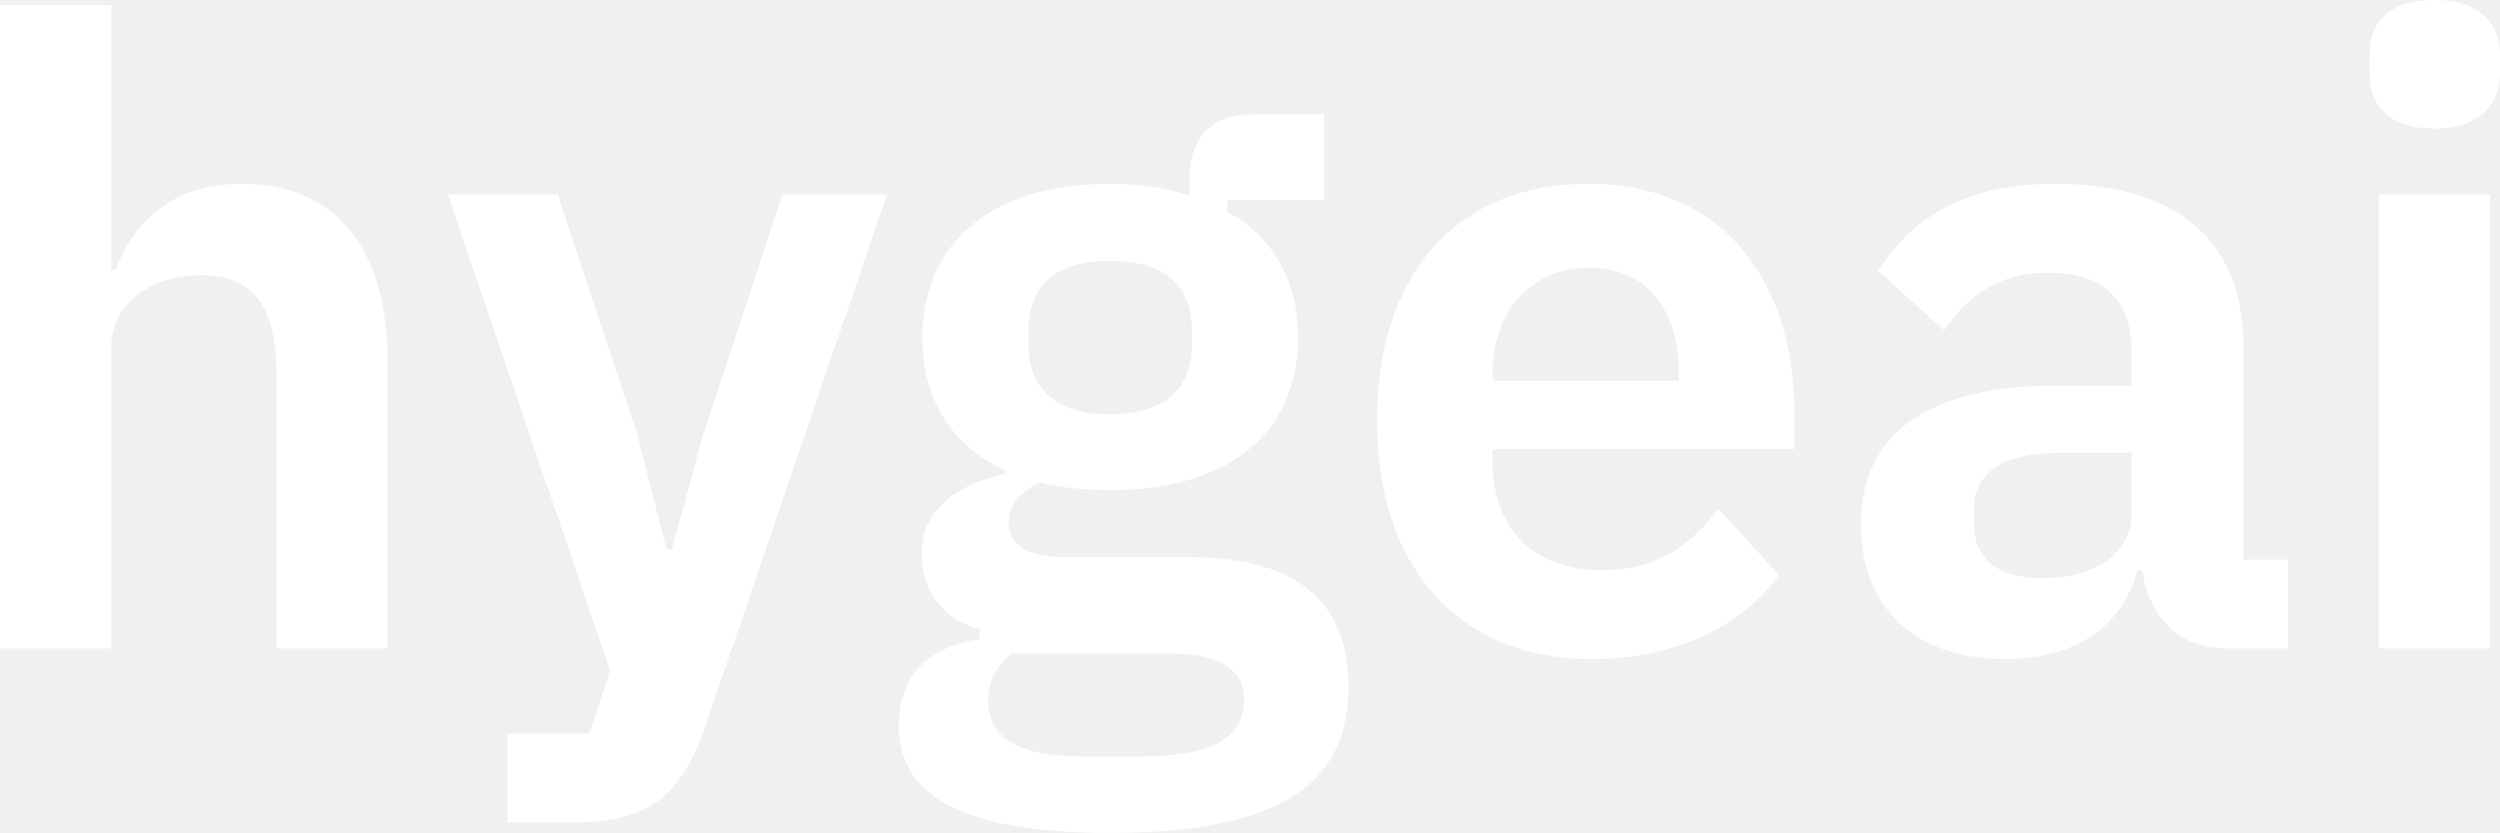
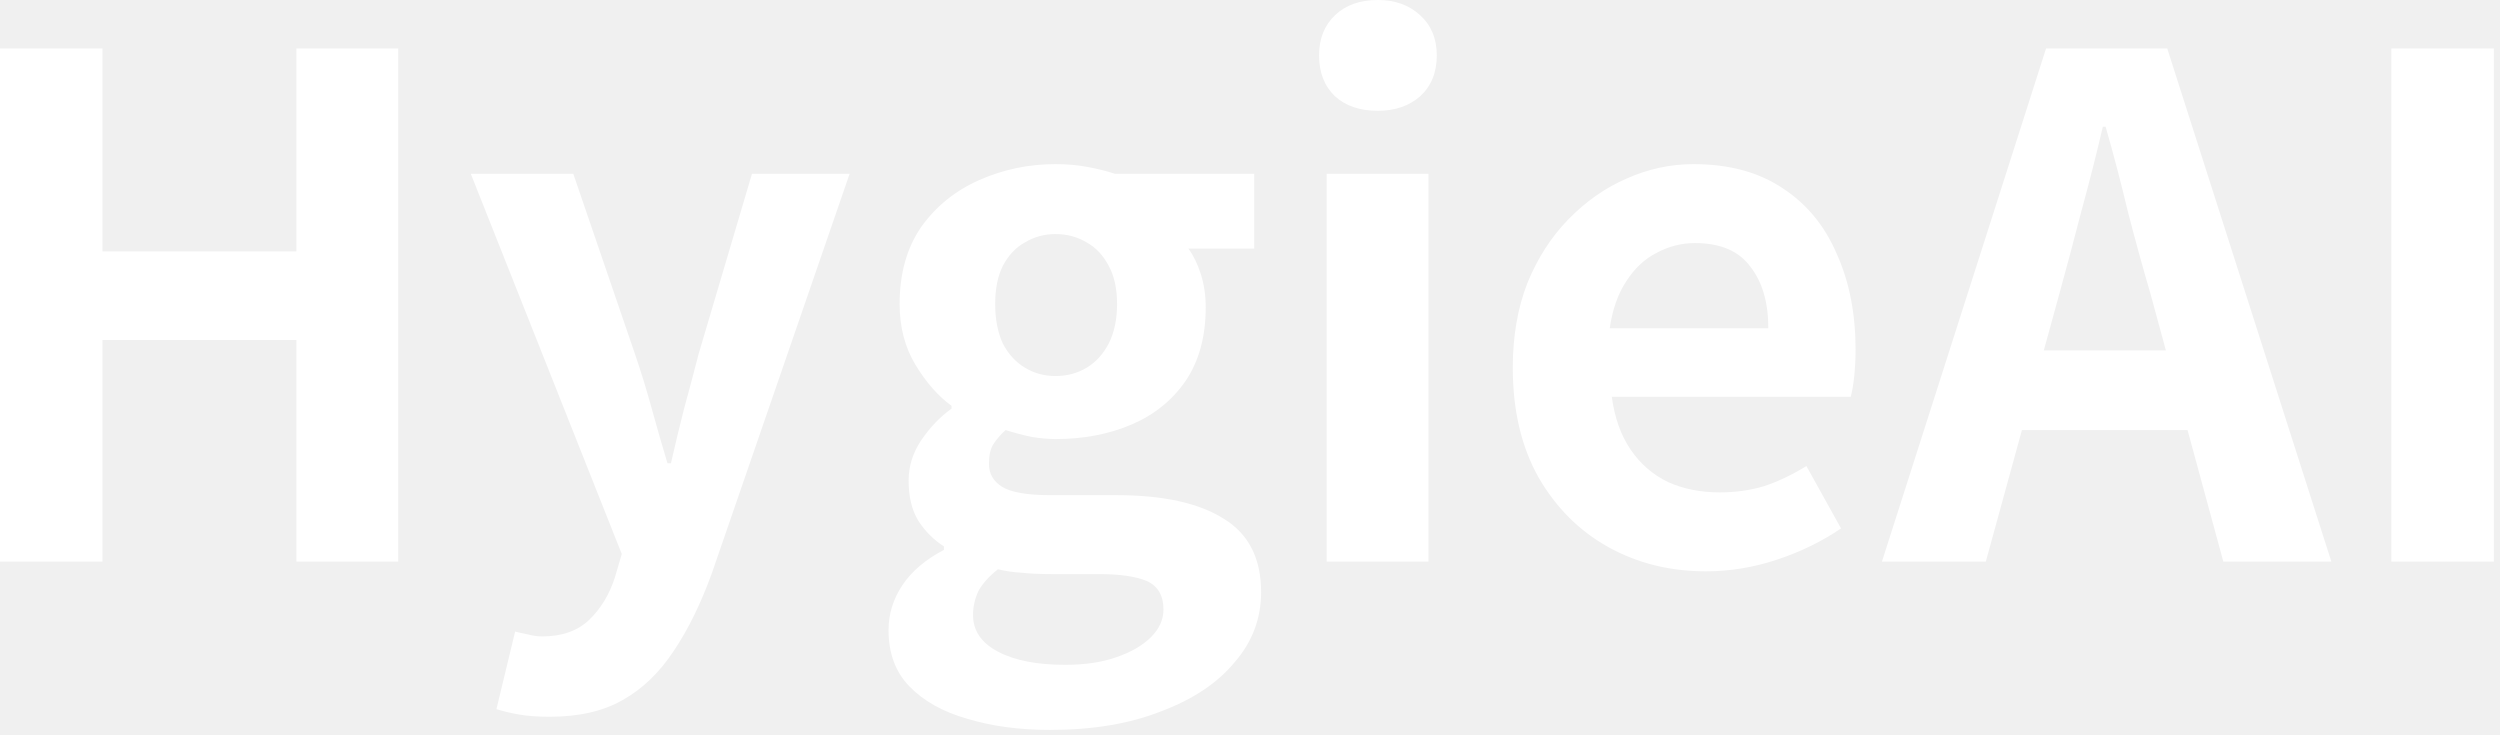
- <svg xmlns="http://www.w3.org/2000/svg" data-v-423bf9ae="" viewBox="0 0 180.089 60" class="font">
-   <g data-v-423bf9ae="" id="4f07d3f1-7e0a-4f7c-9793-742b64c8397c" fill="white" transform="matrix(4.474273,0,0,4.474273,-4.653242,-17.49441)">
-     <path d="M1.04 14.35L2.83 14.35L2.83 9.52C2.83 8.74 3.54 8.34 4.28 8.34C5.14 8.34 5.49 8.88 5.49 9.91L5.49 14.35L7.28 14.35L7.28 9.73C7.28 7.91 6.44 6.87 4.94 6.87C3.81 6.87 3.19 7.48 2.90 8.26L2.83 8.26L2.83 3.99L1.04 3.99ZM12.36 10.91L11.86 12.75L11.77 12.75L11.30 10.91L10.02 7.04L8.25 7.04L10.86 14.70L10.53 15.72L9.21 15.72L9.21 17.15L10.29 17.15C11.49 17.15 12.01 16.70 12.38 15.65L15.32 7.04L13.64 7.04ZM22.75 14.97C22.75 13.65 21.98 12.88 20.19 12.88L18.23 12.88C17.58 12.88 17.28 12.70 17.28 12.33C17.28 12.01 17.51 11.80 17.79 11.68C18.12 11.76 18.49 11.80 18.91 11.80C20.90 11.80 21.94 10.82 21.94 9.35C21.94 8.46 21.56 7.74 20.80 7.32L20.80 7.13L22.36 7.13L22.36 5.75L21.22 5.75C20.55 5.75 20.19 6.10 20.19 6.82L20.19 7.06C19.82 6.93 19.36 6.87 18.91 6.87C16.94 6.87 15.89 7.87 15.89 9.35C15.89 10.32 16.34 11.07 17.22 11.48L17.22 11.54C16.52 11.69 15.88 12.07 15.88 12.82C15.88 13.41 16.21 13.89 16.81 14.04L16.81 14.20C16.00 14.32 15.51 14.78 15.51 15.60C15.51 16.67 16.45 17.32 18.91 17.32C21.71 17.32 22.75 16.49 22.75 14.97ZM21.07 15.18C21.07 15.79 20.55 16.09 19.39 16.09L18.49 16.09C17.37 16.09 16.95 15.75 16.95 15.19C16.95 14.90 17.07 14.63 17.33 14.43L19.82 14.43C20.73 14.43 21.07 14.71 21.07 15.18ZM18.91 10.58C18.06 10.58 17.60 10.19 17.60 9.46L17.60 9.23C17.60 8.48 18.06 8.11 18.91 8.11C19.77 8.11 20.23 8.48 20.23 9.23L20.23 9.46C20.23 10.19 19.77 10.58 18.91 10.58ZM26.66 14.52C28.01 14.52 29.08 14 29.68 13.17L28.71 12.10C28.27 12.67 27.73 13.09 26.85 13.09C25.68 13.09 25.07 12.38 25.07 11.33L25.07 11.14L29.93 11.14L29.93 10.56C29.93 8.55 28.88 6.87 26.60 6.87C24.46 6.87 23.21 8.37 23.21 10.68C23.21 13.02 24.50 14.52 26.66 14.52ZM26.63 8.22C27.55 8.22 28.07 8.90 28.07 9.91L28.07 10.04L25.07 10.04L25.07 9.93C25.07 8.92 25.69 8.22 26.63 8.22ZM33.32 14.52C34.41 14.52 35.21 14.03 35.45 13.09L35.53 13.09C35.64 13.85 36.12 14.35 36.89 14.35L37.88 14.35L37.88 12.92L37.16 12.92L37.16 9.48C37.16 7.81 36.11 6.87 34.13 6.87C32.66 6.87 31.81 7.43 31.28 8.27L32.34 9.23C32.69 8.72 33.17 8.30 34.01 8.30C34.96 8.30 35.36 8.78 35.36 9.59L35.36 10.12L34.12 10.12C32.13 10.12 31.00 10.86 31.00 12.36C31.00 13.66 31.84 14.52 33.32 14.52ZM33.92 13.22C33.22 13.22 32.82 12.92 32.82 12.33L32.82 12.10C32.82 11.52 33.28 11.20 34.22 11.20L35.36 11.20L35.36 12.17C35.36 12.85 34.72 13.22 33.92 13.22ZM40.24 5.98C40.96 5.98 41.29 5.60 41.29 5.08L41.29 4.80C41.29 4.28 40.96 3.91 40.24 3.91C39.49 3.91 39.19 4.28 39.19 4.80L39.19 5.08C39.19 5.60 39.49 5.98 40.24 5.98ZM39.34 14.35L41.13 14.35L41.13 7.04L39.34 7.04Z" />
-   </g>
+ <svg xmlns="http://www.w3.org/2000/svg" width="361" height="106" viewBox="0 0 361 106" fill="none">
+   <path d="M1.78814e-07 81.1V7H14.8V36.3H42.8V7H57.5V81.1H42.8V49.1H14.8V81.1H1.78814e-07ZM79.384 103.5C77.717 103.5 76.284 103.4 75.084 103.2C73.884 103 72.75 102.733 71.684 102.4L74.384 91.2C74.917 91.333 75.517 91.467 76.184 91.6C76.917 91.8 77.617 91.9 78.284 91.9C81.15 91.9 83.417 91.1 85.084 89.5C86.75 87.9 87.984 85.867 88.784 83.4L89.784 80L67.984 25.1H82.784L91.684 51.1C92.55 53.633 93.35 56.233 94.084 58.9C94.817 61.567 95.584 64.233 96.384 66.9H96.884C97.484 64.233 98.117 61.6 98.784 59C99.517 56.333 100.217 53.7 100.884 51.1L108.584 25.1H122.684L102.784 82.8C101.184 87.2 99.35 90.933 97.284 94C95.217 97.133 92.75 99.5 89.884 101.1C87.084 102.7 83.584 103.5 79.384 103.5ZM151.605 105.4C147.205 105.4 143.239 104.867 139.705 103.8C136.172 102.8 133.372 101.233 131.305 99.1C129.305 97.033 128.305 94.333 128.305 91C128.305 88.667 128.972 86.5 130.305 84.5C131.639 82.5 133.639 80.8 136.305 79.4V78.9C134.839 77.967 133.605 76.733 132.605 75.2C131.672 73.667 131.205 71.733 131.205 69.4C131.205 67.333 131.805 65.4 133.005 63.6C134.272 61.733 135.739 60.2 137.405 59V58.6C135.472 57.2 133.739 55.233 132.205 52.7C130.672 50.167 129.905 47.233 129.905 43.9C129.905 39.5 130.939 35.8 133.005 32.8C135.139 29.8 137.939 27.533 141.405 26C144.872 24.467 148.539 23.7 152.405 23.7C154.072 23.7 155.605 23.833 157.005 24.1C158.472 24.367 159.805 24.7 161.005 25.1H181.105V35.9H171.605C172.339 36.9 172.939 38.133 173.405 39.6C173.872 41.067 174.105 42.667 174.105 44.4C174.105 48.6 173.139 52.133 171.205 55C169.272 57.8 166.672 59.9 163.405 61.3C160.139 62.7 156.472 63.4 152.405 63.4C151.405 63.4 150.272 63.3 149.005 63.1C147.739 62.833 146.472 62.5 145.205 62.1C144.472 62.767 143.872 63.467 143.405 64.2C143.005 64.867 142.805 65.8 142.805 67C142.805 68.4 143.439 69.5 144.705 70.3C146.039 71.1 148.339 71.5 151.605 71.5H161.205C167.939 71.5 173.105 72.633 176.705 74.9C180.305 77.1 182.105 80.633 182.105 85.5C182.105 89.3 180.839 92.667 178.305 95.6C175.839 98.6 172.305 100.967 167.705 102.7C163.172 104.5 157.805 105.4 151.605 105.4ZM152.405 54.3C154.072 54.3 155.572 53.9 156.905 53.1C158.239 52.3 159.305 51.133 160.105 49.6C160.905 48 161.305 46.1 161.305 43.9C161.305 41.7 160.905 39.867 160.105 38.4C159.305 36.867 158.239 35.733 156.905 35C155.572 34.2 154.072 33.8 152.405 33.8C150.805 33.8 149.339 34.2 148.005 35C146.672 35.733 145.605 36.867 144.805 38.4C144.072 39.867 143.705 41.7 143.705 43.9C143.705 46.1 144.072 48 144.805 49.6C145.605 51.133 146.672 52.3 148.005 53.1C149.339 53.9 150.805 54.3 152.405 54.3ZM153.805 96C156.672 96 159.139 95.633 161.205 94.9C163.339 94.167 165.005 93.2 166.205 92C167.405 90.8 168.005 89.467 168.005 88C168.005 86 167.205 84.633 165.605 83.9C164.005 83.233 161.705 82.9 158.705 82.9H151.805C150.139 82.9 148.705 82.833 147.505 82.7C146.305 82.633 145.172 82.467 144.105 82.2C142.839 83.2 141.905 84.233 141.305 85.3C140.772 86.433 140.505 87.6 140.505 88.8C140.505 91.067 141.705 92.833 144.105 94.1C146.505 95.367 149.739 96 153.805 96ZM191.573 81.1V25.1H206.273V81.1H191.573ZM198.973 16C196.373 16 194.307 15.3 192.773 13.9C191.24 12.433 190.473 10.467 190.473 8C190.473 5.6 191.24 3.667 192.773 2.2C194.307 0.733 196.373 1.19209e-06 198.973 1.19209e-06C201.44 1.19209e-06 203.473 0.733 205.073 2.2C206.673 3.667 207.473 5.6 207.473 8C207.473 10.467 206.673 12.433 205.073 13.9C203.473 15.3 201.44 16 198.973 16ZM246.345 82.5C241.145 82.5 236.445 81.333 232.245 79C228.045 76.667 224.678 73.3 222.145 68.9C219.678 64.5 218.445 59.233 218.445 53.1C218.445 48.567 219.145 44.5 220.545 40.9C222.011 37.3 223.978 34.233 226.445 31.7C228.978 29.1 231.778 27.133 234.845 25.8C237.978 24.4 241.211 23.7 244.545 23.7C249.678 23.7 253.978 24.867 257.445 27.2C260.911 29.467 263.511 32.633 265.245 36.7C267.045 40.7 267.945 45.3 267.945 50.5C267.945 51.833 267.878 53.133 267.745 54.4C267.611 55.6 267.445 56.567 267.245 57.3H232.745C233.145 60.3 234.045 62.833 235.445 64.9C236.845 66.967 238.645 68.533 240.845 69.6C243.045 70.6 245.545 71.1 248.345 71.1C250.611 71.1 252.745 70.8 254.745 70.2C256.745 69.533 258.778 68.567 260.845 67.3L265.845 76.3C263.111 78.167 260.045 79.667 256.645 80.8C253.245 81.933 249.811 82.5 246.345 82.5ZM232.445 47.4H255.345C255.345 43.667 254.478 40.7 252.745 38.5C251.078 36.233 248.411 35.1 244.745 35.1C242.811 35.1 240.978 35.567 239.245 36.5C237.511 37.367 236.045 38.733 234.845 40.6C233.645 42.4 232.845 44.667 232.445 47.4ZM271.75 81.1L295.45 7H312.95L336.65 81.1H321.05L310.55 42.5C309.417 38.633 308.317 34.633 307.25 30.5C306.25 26.3 305.183 22.233 304.05 18.3H303.65C302.717 22.3 301.683 26.367 300.55 30.5C299.483 34.633 298.417 38.633 297.35 42.5L286.75 81.1H271.75ZM286.45 62.1V50.6H321.65V62.1H286.45ZM345.313 81.1V7H360.113V81.1H345.313Z" fill="white" />
</svg>
